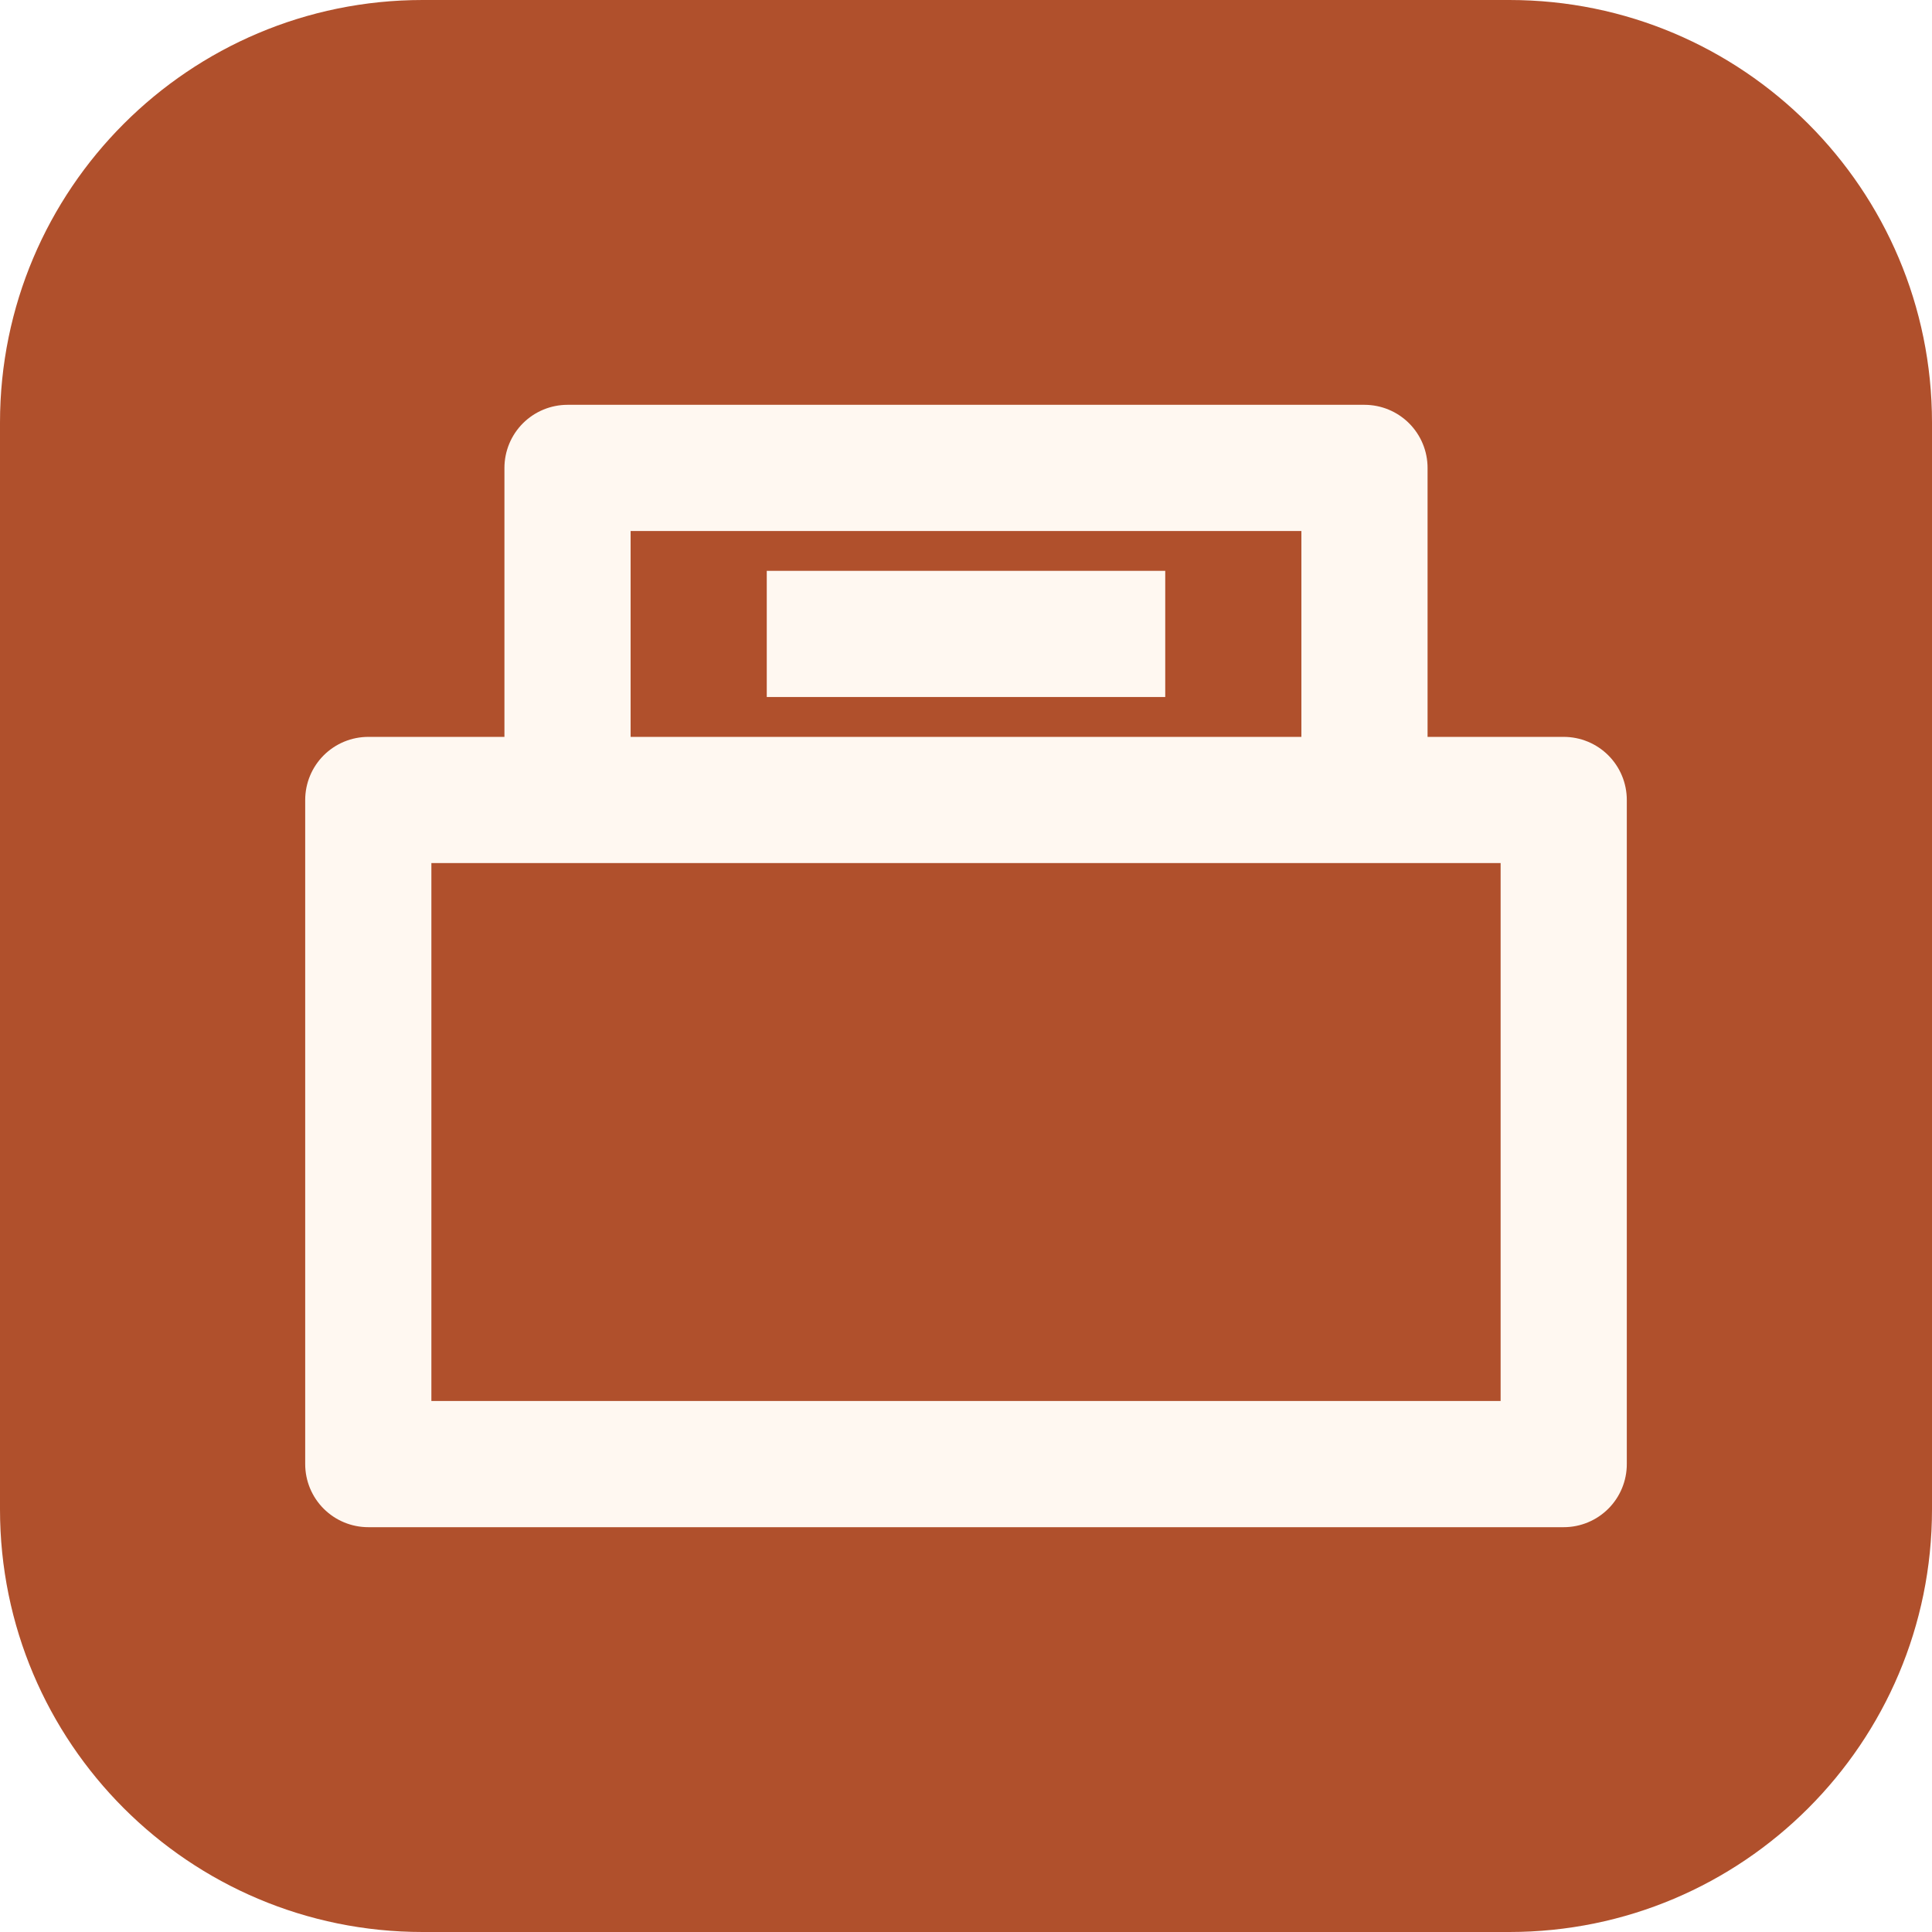
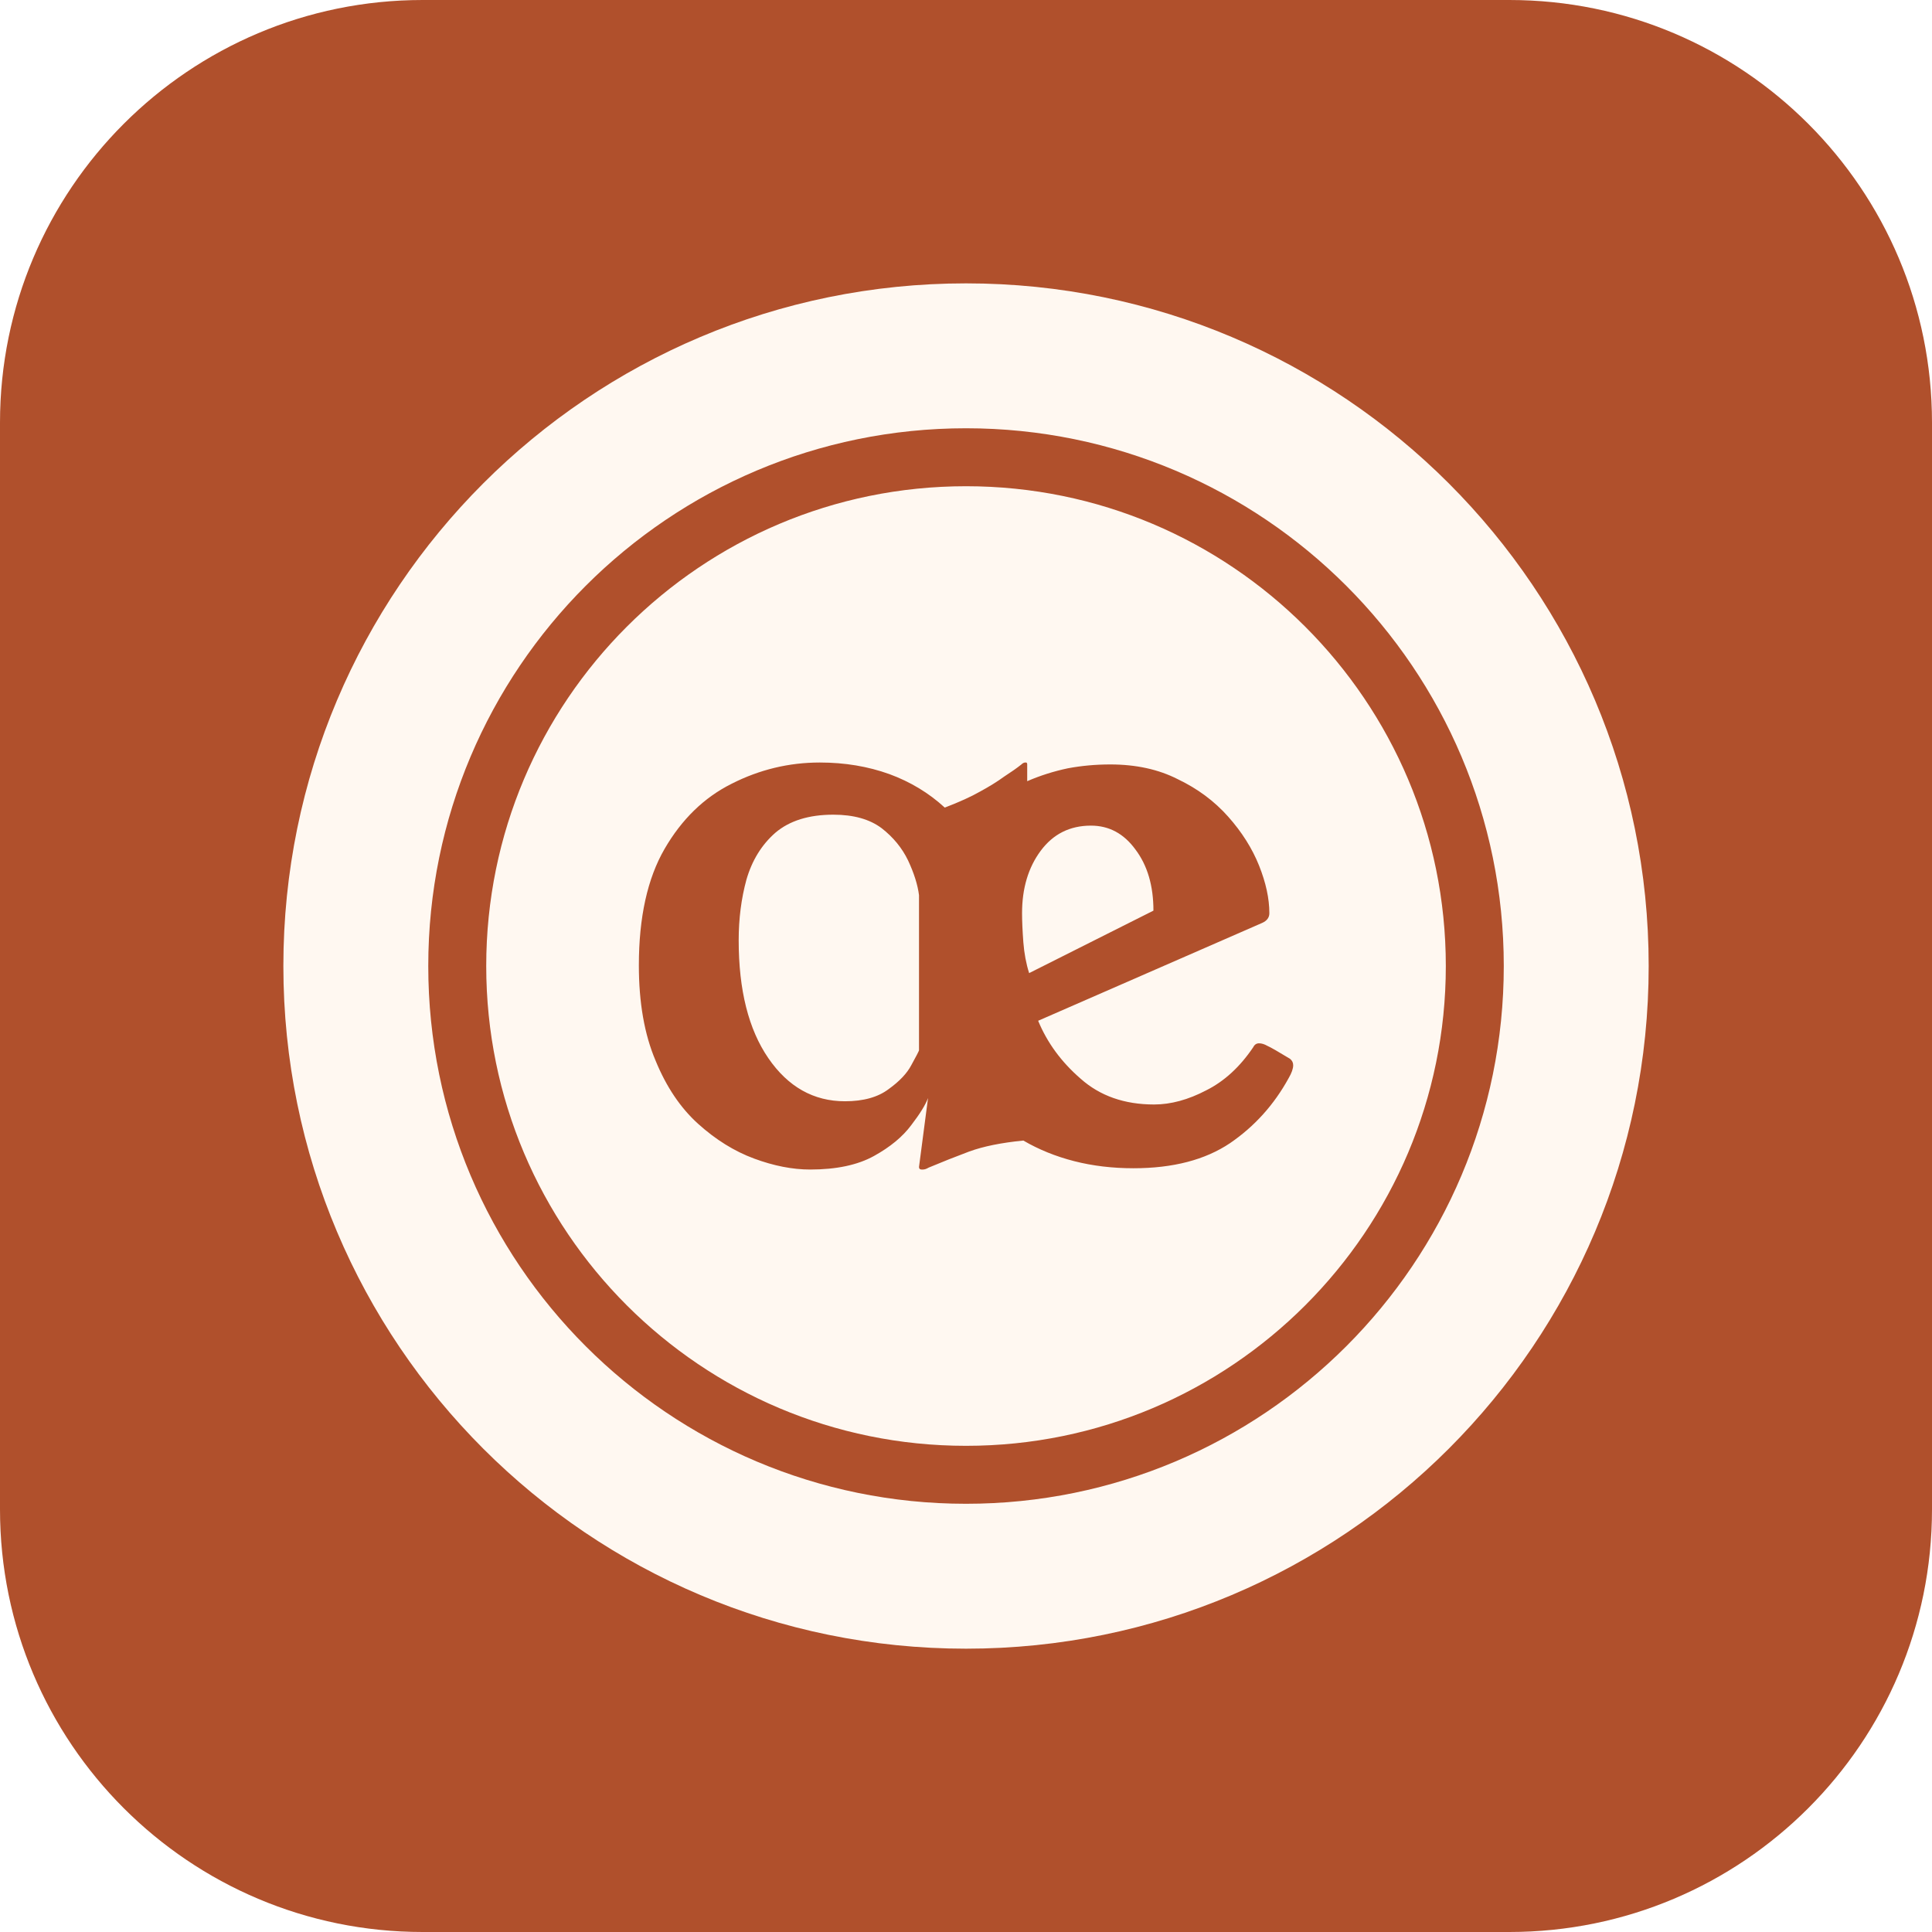
<svg xmlns="http://www.w3.org/2000/svg" width="32" height="32" viewBox="0 0 32 32">
  <rect width="32" height="32" rx="7" fill="#B0502C" />
-   <g transform="translate(2.8 2.25) scale(1.1)" fill="none" stroke="#FFF8F1" stroke-width="1.9" stroke-linejoin="round">
-     <path d="M3 10h18v10H3z" />
-     <path d="M6 10V5h12v5" />
-     <path d="M9 7.5h6" />
+   <g transform="translate(3.2 3.2) scale(1.0667)">
+     <circle cx="12" cy="12" r="10.6" fill="#FFF8F1" />
+     <circle cx="12" cy="12" r="7.9" fill="none" stroke="#B0502C" stroke-width=".9" />
+     <path fill="#B0502C" d="M9.58 15.16Q9.17 15.16 8.71 14.99Q8.25 14.82 7.84 14.45Q7.43 14.08 7.18 13.47Q6.92 12.86 6.92 11.99Q6.92 10.87 7.32 10.18Q7.72 9.49 8.36 9.17Q9.01 8.84 9.73 8.84Q10.31 8.84 10.81 9.02Q11.3 9.2 11.67 9.54Q12.01 9.41 12.22 9.29Q12.44 9.17 12.59 9.06Q12.76 8.95 12.86 8.87Q12.89 8.84 12.92 8.84H12.93Q12.95 8.84 12.95 8.87V9.13Q13.25 9 13.58 8.93Q13.9 8.87 14.24 8.87Q14.84 8.87 15.29 9.1Q15.75 9.32 16.07 9.68Q16.39 10.04 16.55 10.44Q16.71 10.84 16.71 11.18Q16.71 11.28 16.6 11.33L13.12 12.85Q13.33 13.36 13.78 13.75Q14.23 14.15 14.92 14.15Q15.31 14.15 15.73 13.93Q16.15 13.72 16.46 13.26Q16.49 13.2 16.55 13.2Q16.61 13.2 16.68 13.24Q16.75 13.27 17.03 13.44Q17.08 13.48 17.08 13.54Q17.08 13.62 17.01 13.74Q16.67 14.36 16.1 14.75Q15.52 15.14 14.6 15.14Q14.11 15.14 13.68 15.03Q13.25 14.92 12.89 14.71Q12.38 14.76 12.05 14.88Q11.73 15 11.42 15.13Q11.37 15.16 11.33 15.16H11.31Q11.27 15.16 11.27 15.12L11.41 14.05Q11.35 14.21 11.15 14.47Q10.95 14.74 10.57 14.95Q10.19 15.16 9.58 15.16ZM10.12 14.1Q10.55 14.1 10.8 13.91Q11.05 13.73 11.15 13.54Q11.26 13.34 11.27 13.31V10.9Q11.24 10.66 11.1 10.36Q10.96 10.07 10.69 9.86Q10.41 9.65 9.94 9.65Q9.37 9.65 9.04 9.93Q8.72 10.21 8.59 10.66Q8.47 11.1 8.47 11.6Q8.47 12.76 8.93 13.43Q9.39 14.1 10.12 14.1ZM12.98 12.11 14.91 11.14Q14.91 10.56 14.63 10.19Q14.36 9.82 13.94 9.82Q13.45 9.82 13.16 10.21Q12.87 10.6 12.87 11.18Q12.87 11.36 12.89 11.63Q12.91 11.89 12.98 12.11Z" />
  </g>
</svg>
